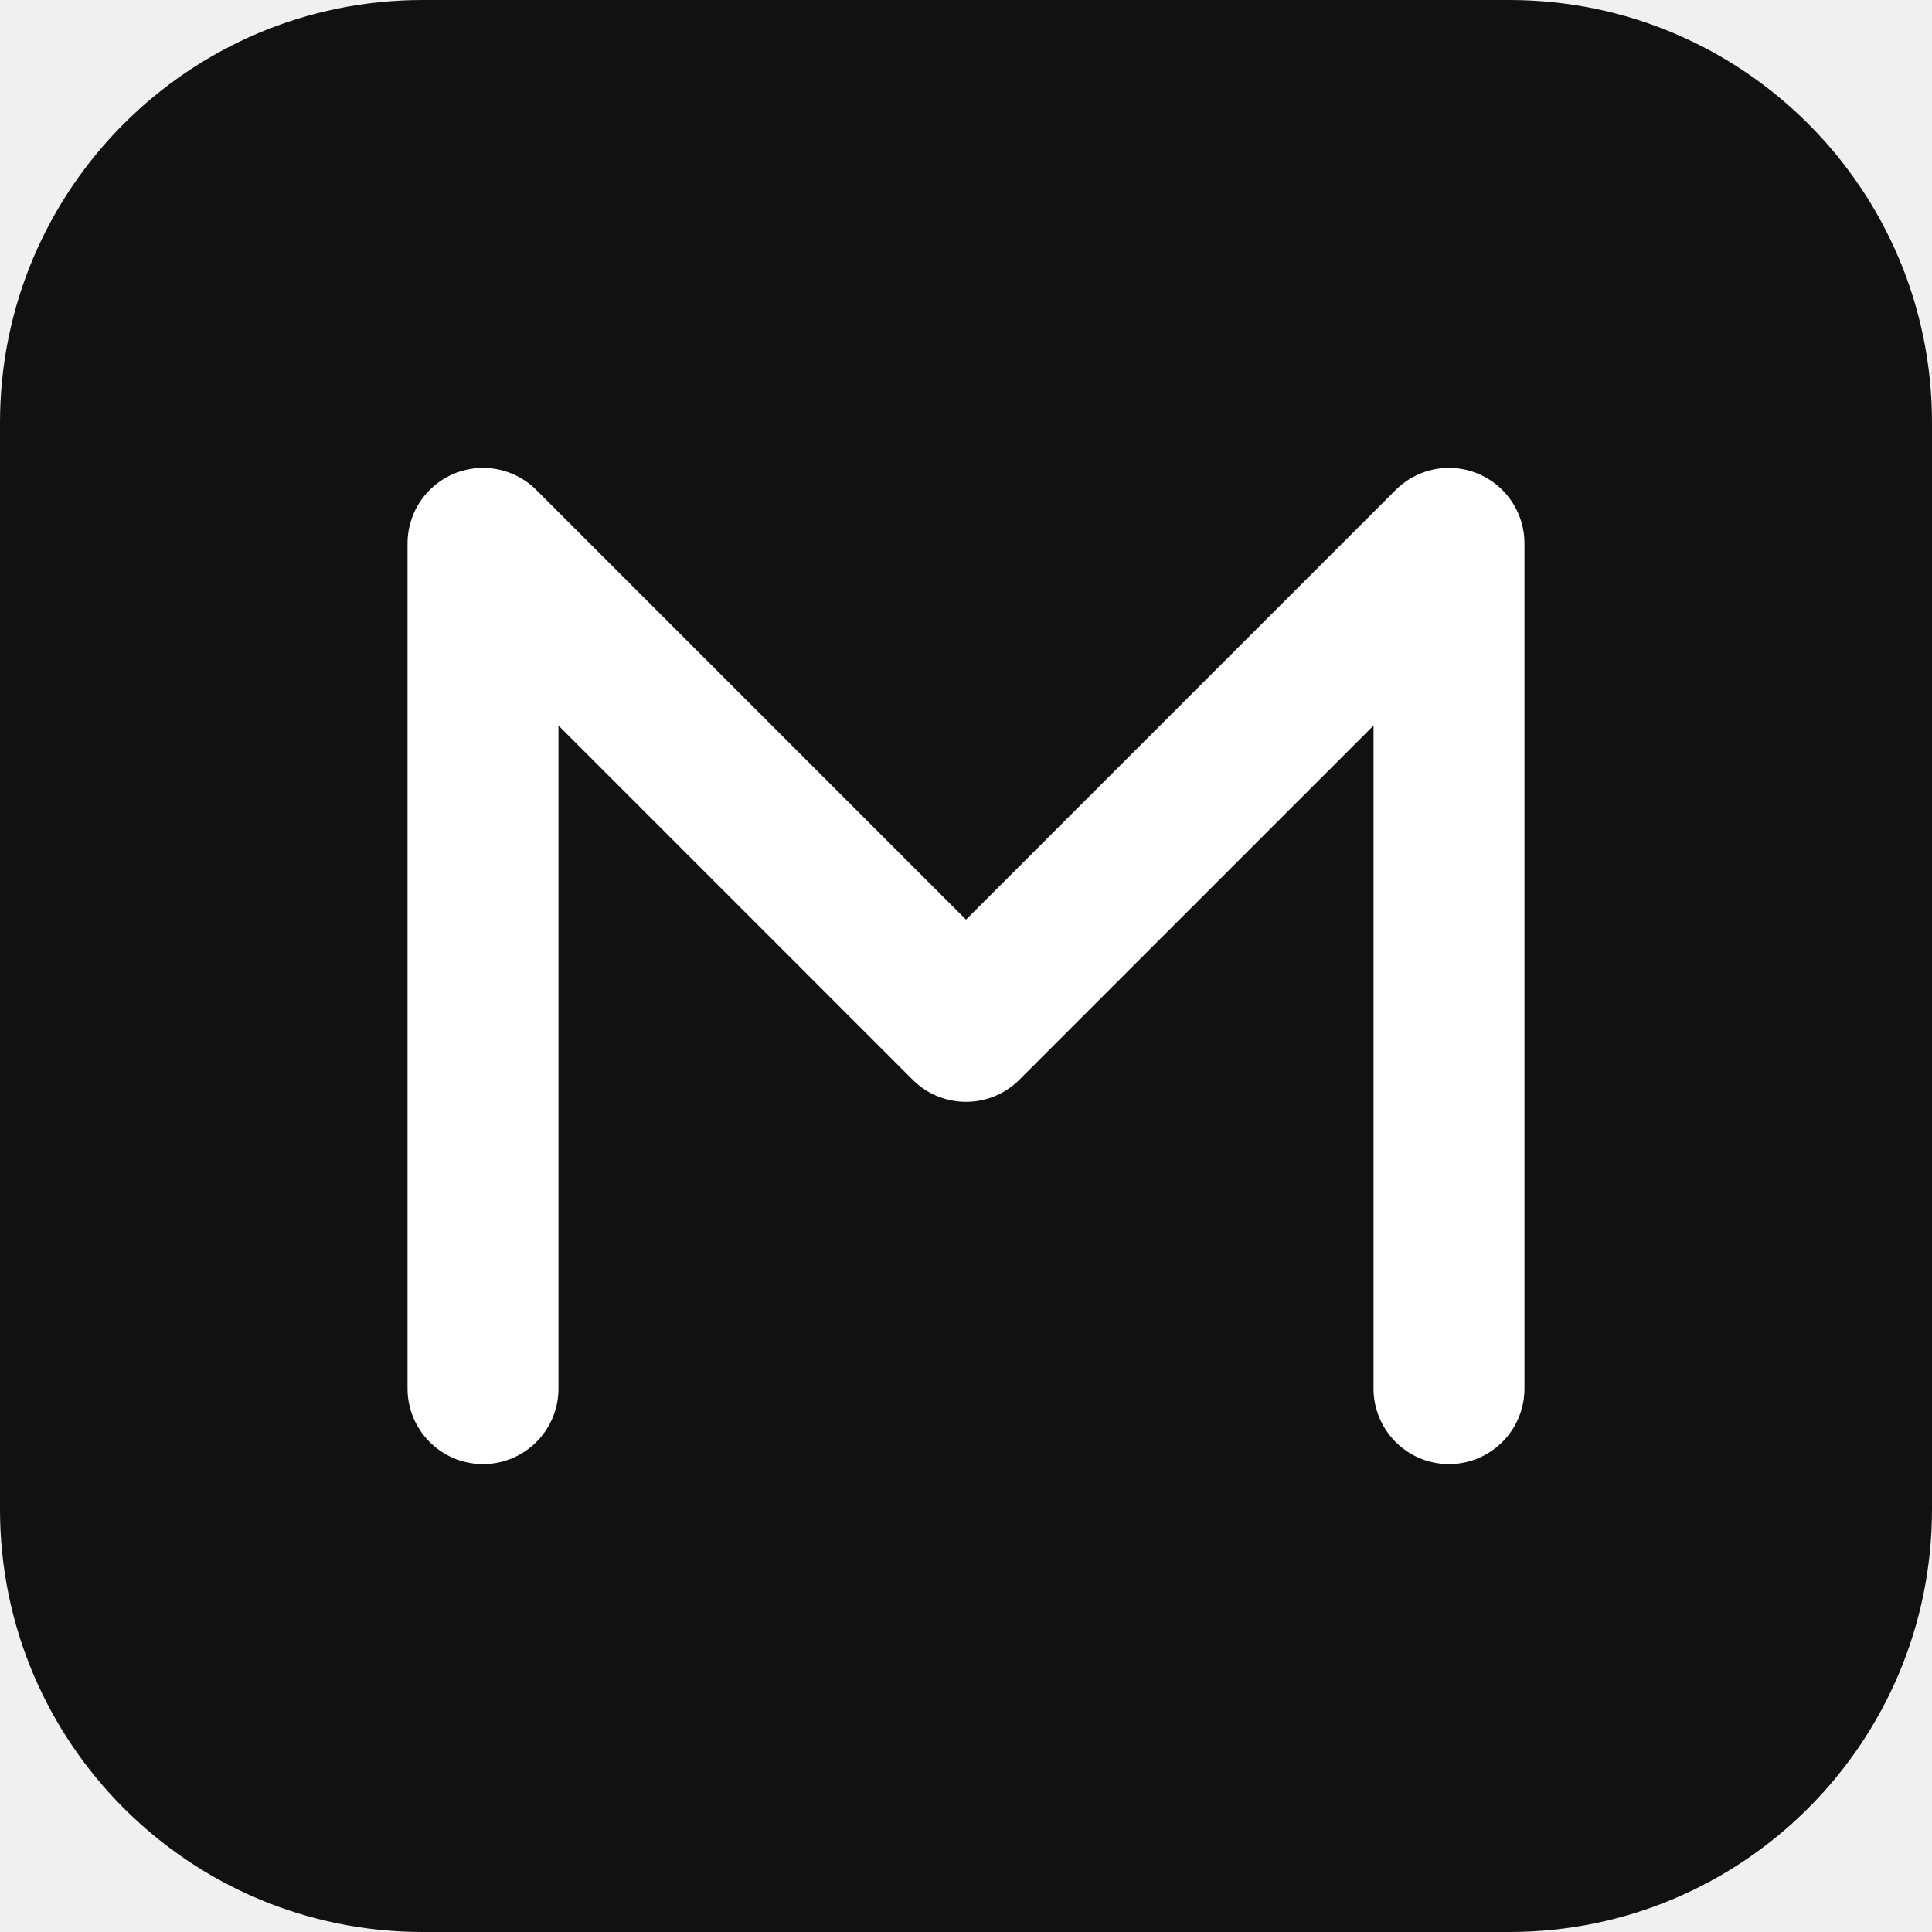
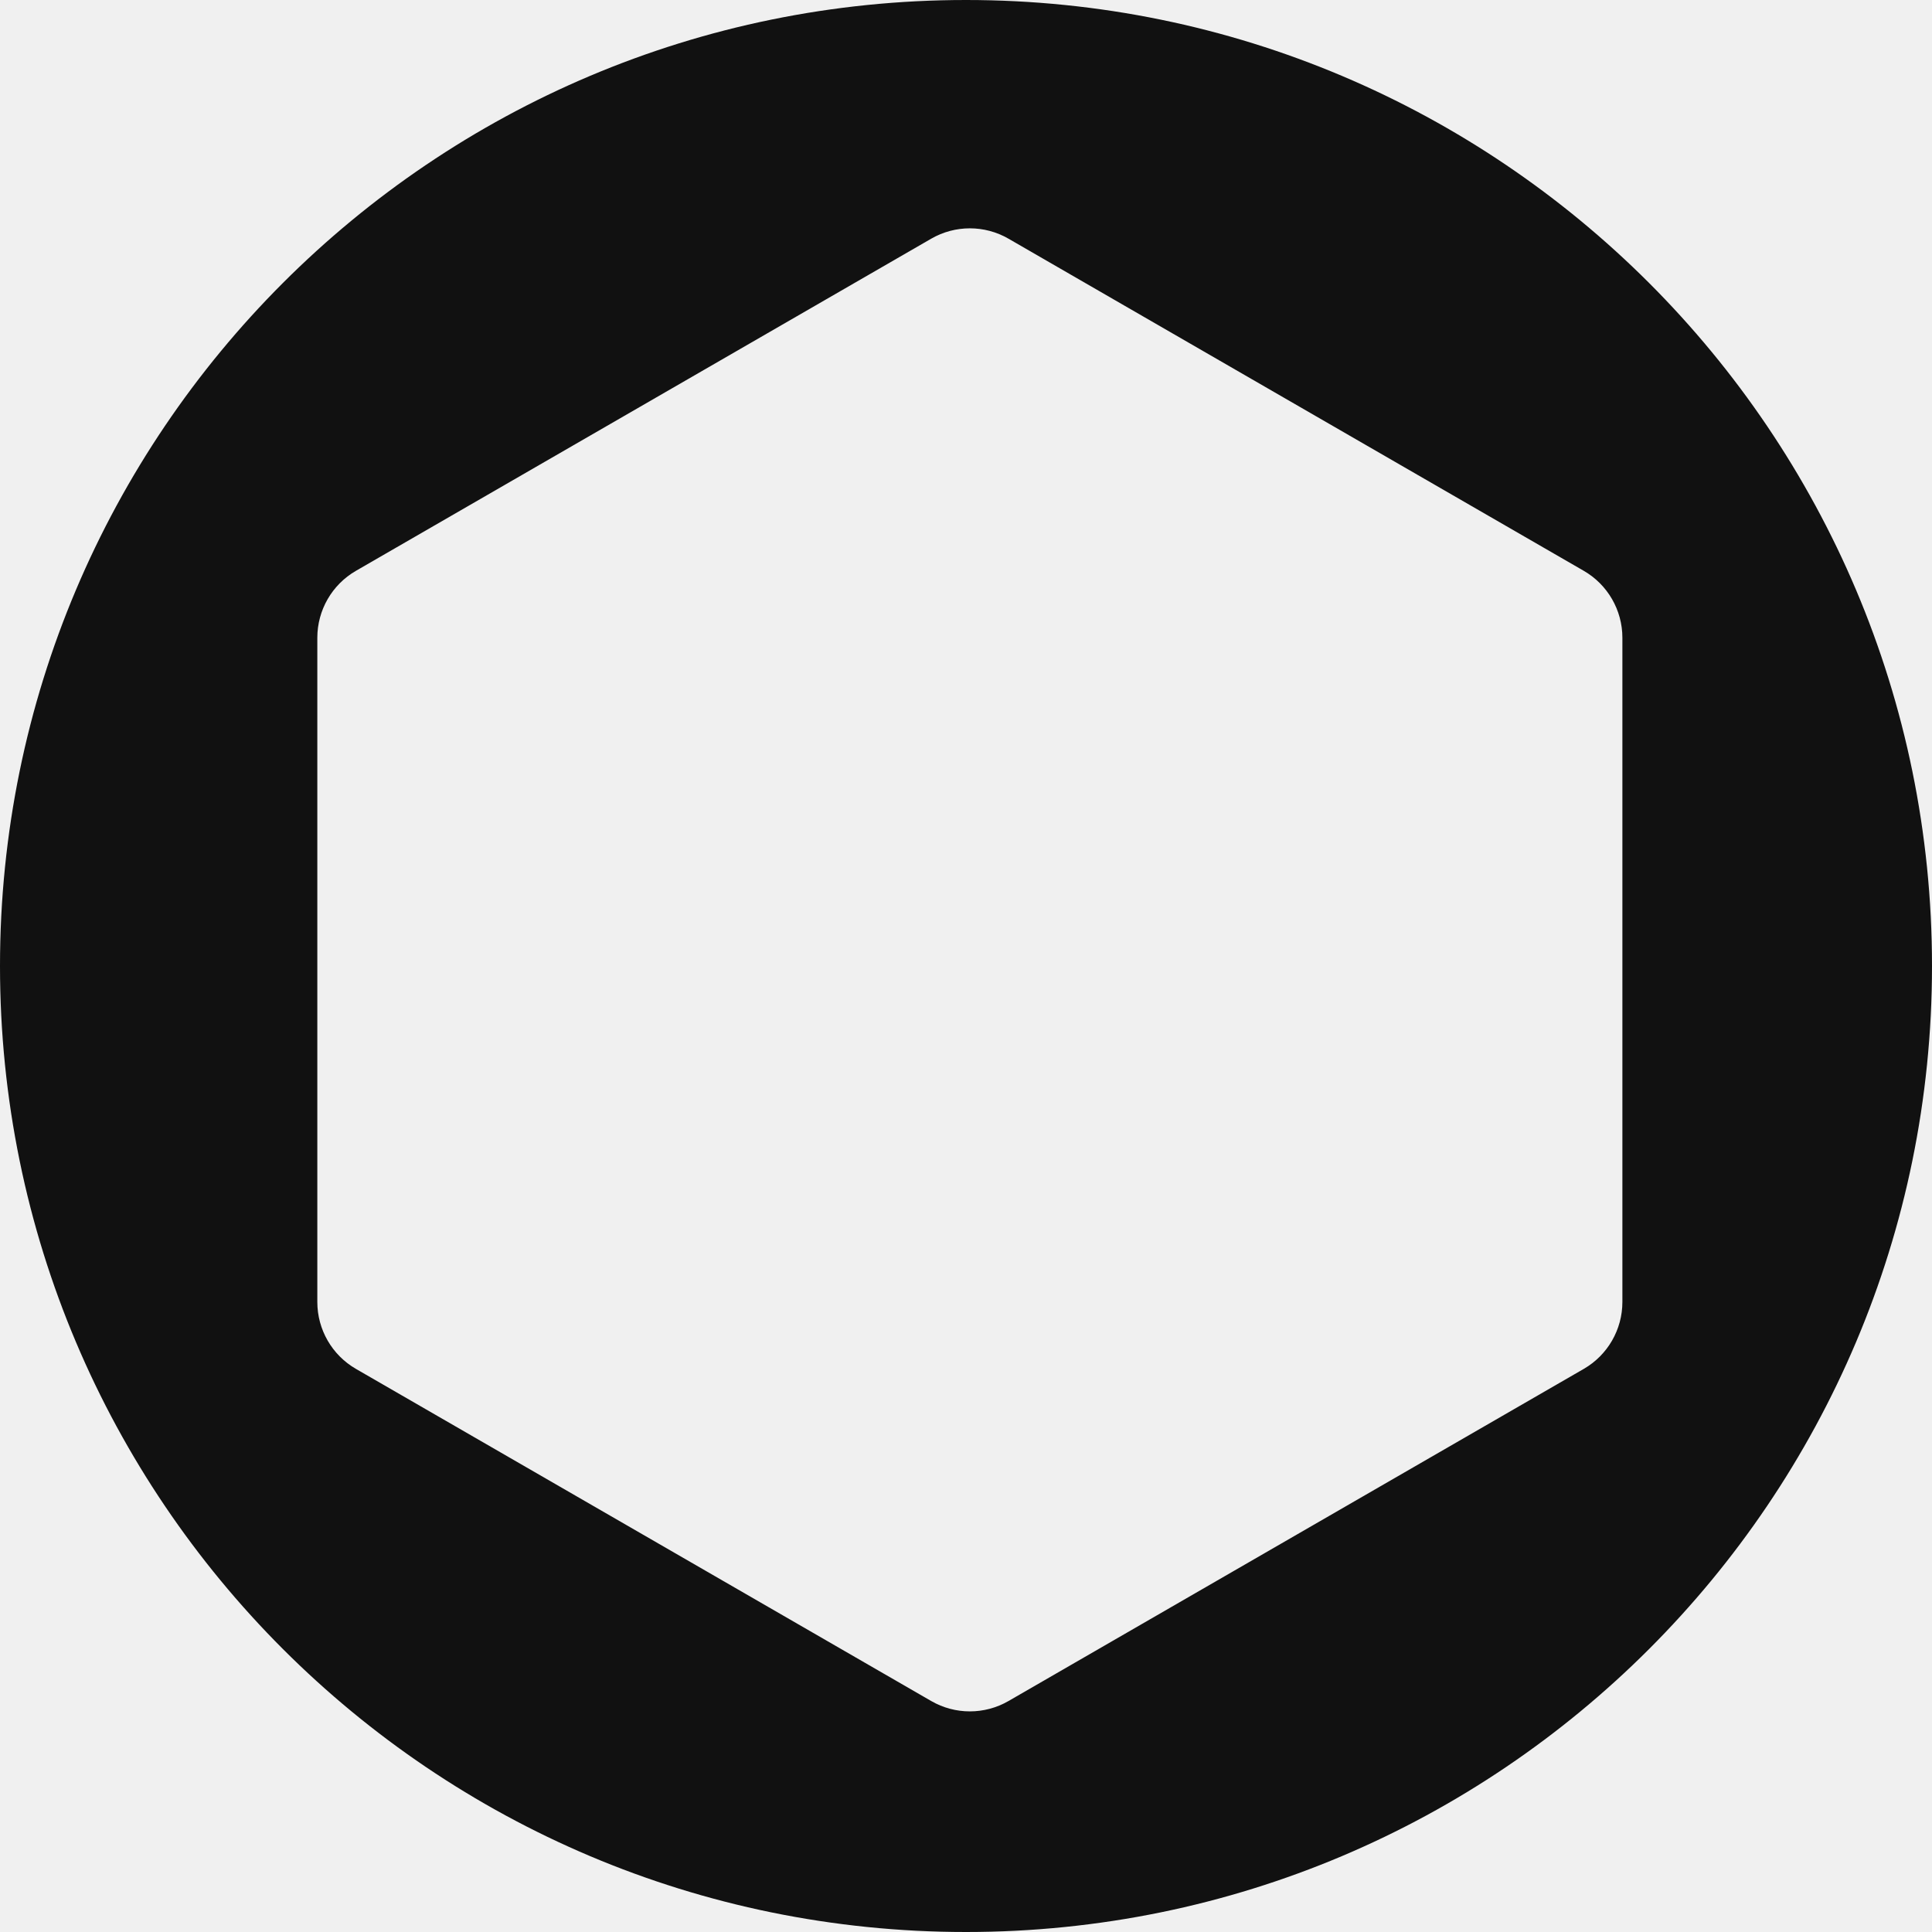
- <svg xmlns="http://www.w3.org/2000/svg" viewBox="0 0 32 32">
-   <rect width="32" height="32" rx="7" fill="#111" />
-   <path d="M8 23V9l8 8 8-8v14" fill="none" stroke="#fff" stroke-width="2.5" stroke-linecap="round" stroke-linejoin="round" />
+ <svg xmlns="http://www.w3.org/2000/svg" viewBox="0 0 500 500">
+   <style>
+ 		path { fill: #111111; }
+ 		@media (prefers-color-scheme: dark) { path { fill: #F5F5F0; } }
+ 	</style>
+   <path fill-rule="evenodd" clip-rule="evenodd" d="M250 0C388.071 0 500 111.929 500 250C500 388.071 388.071 500 250 500C111.929 500 0 388.071 0 250C0 111.929 111.929 0 250 0ZM260.998 61.773C254.81 58.2 247.186 58.2 240.998 61.773L92.123 147.725C85.935 151.297 82.123 157.901 82.123 165.046V336.951C82.123 344.096 85.935 350.7 92.123 354.272L240.998 440.225C247.186 443.797 254.81 443.797 260.998 440.225L409.873 354.272C416.061 350.7 419.873 344.096 419.873 336.951V165.046C419.873 157.901 416.061 151.297 409.873 147.725L260.998 61.773Z" />
</svg>
